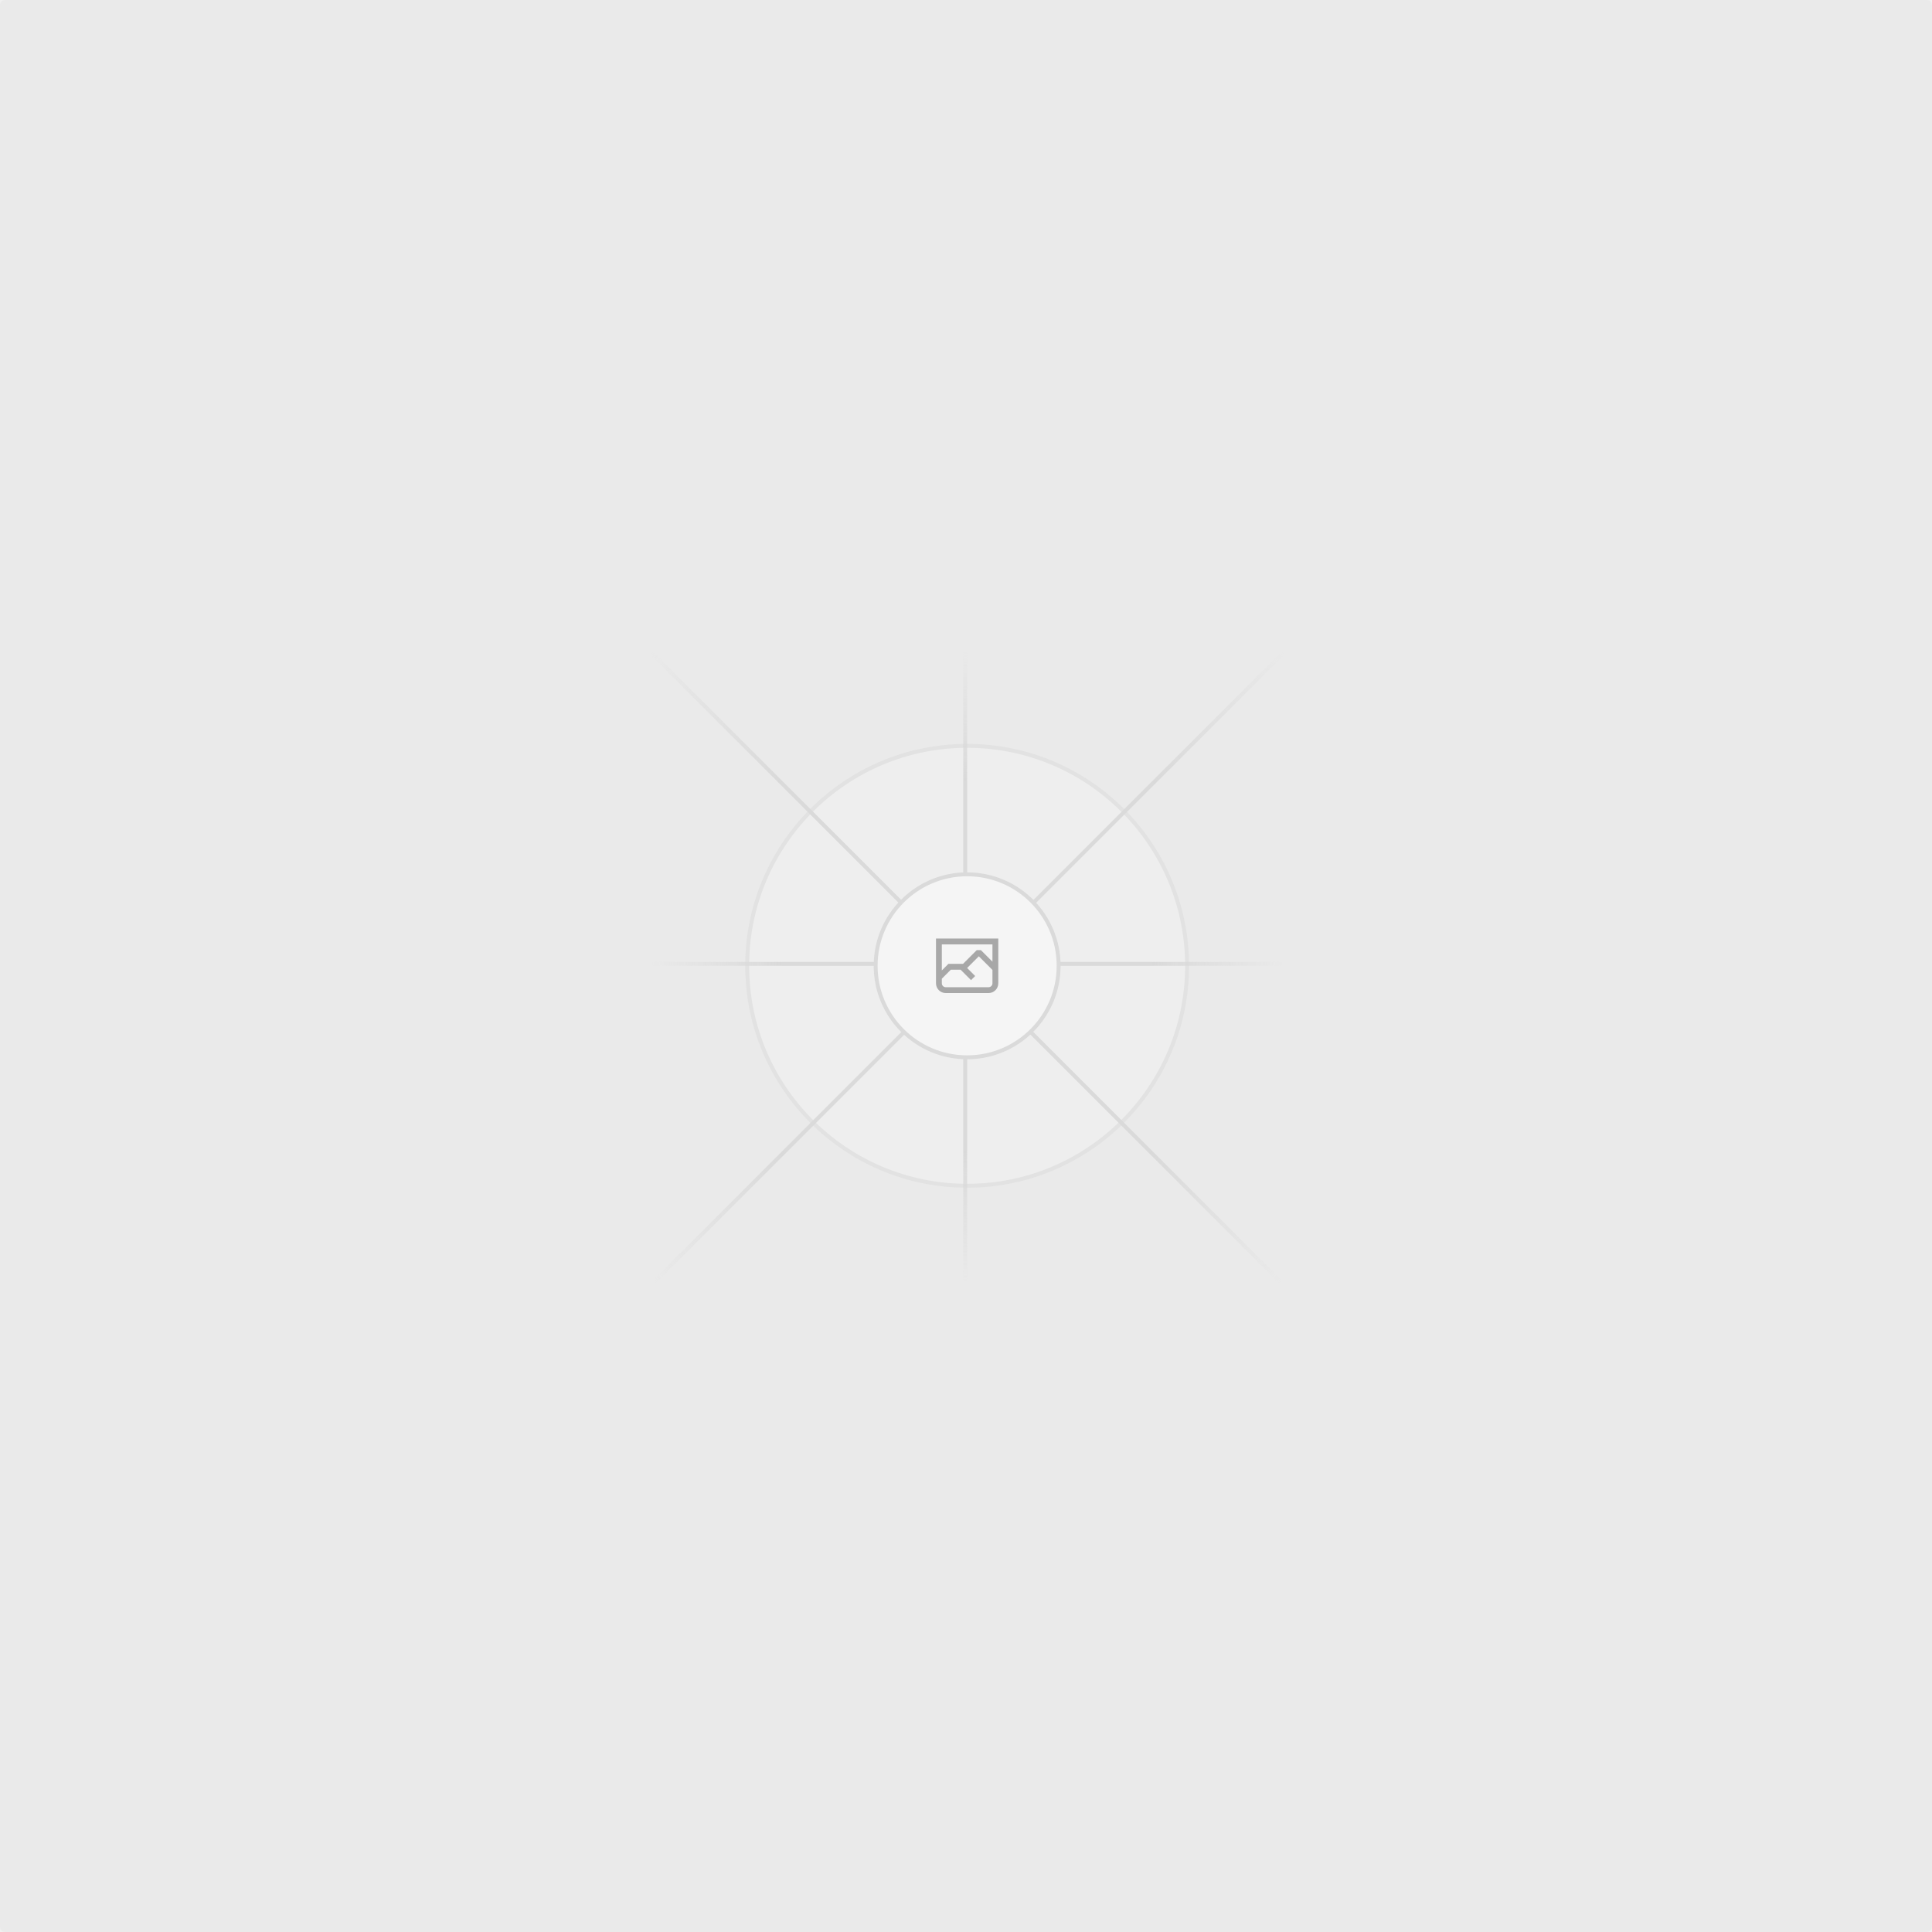
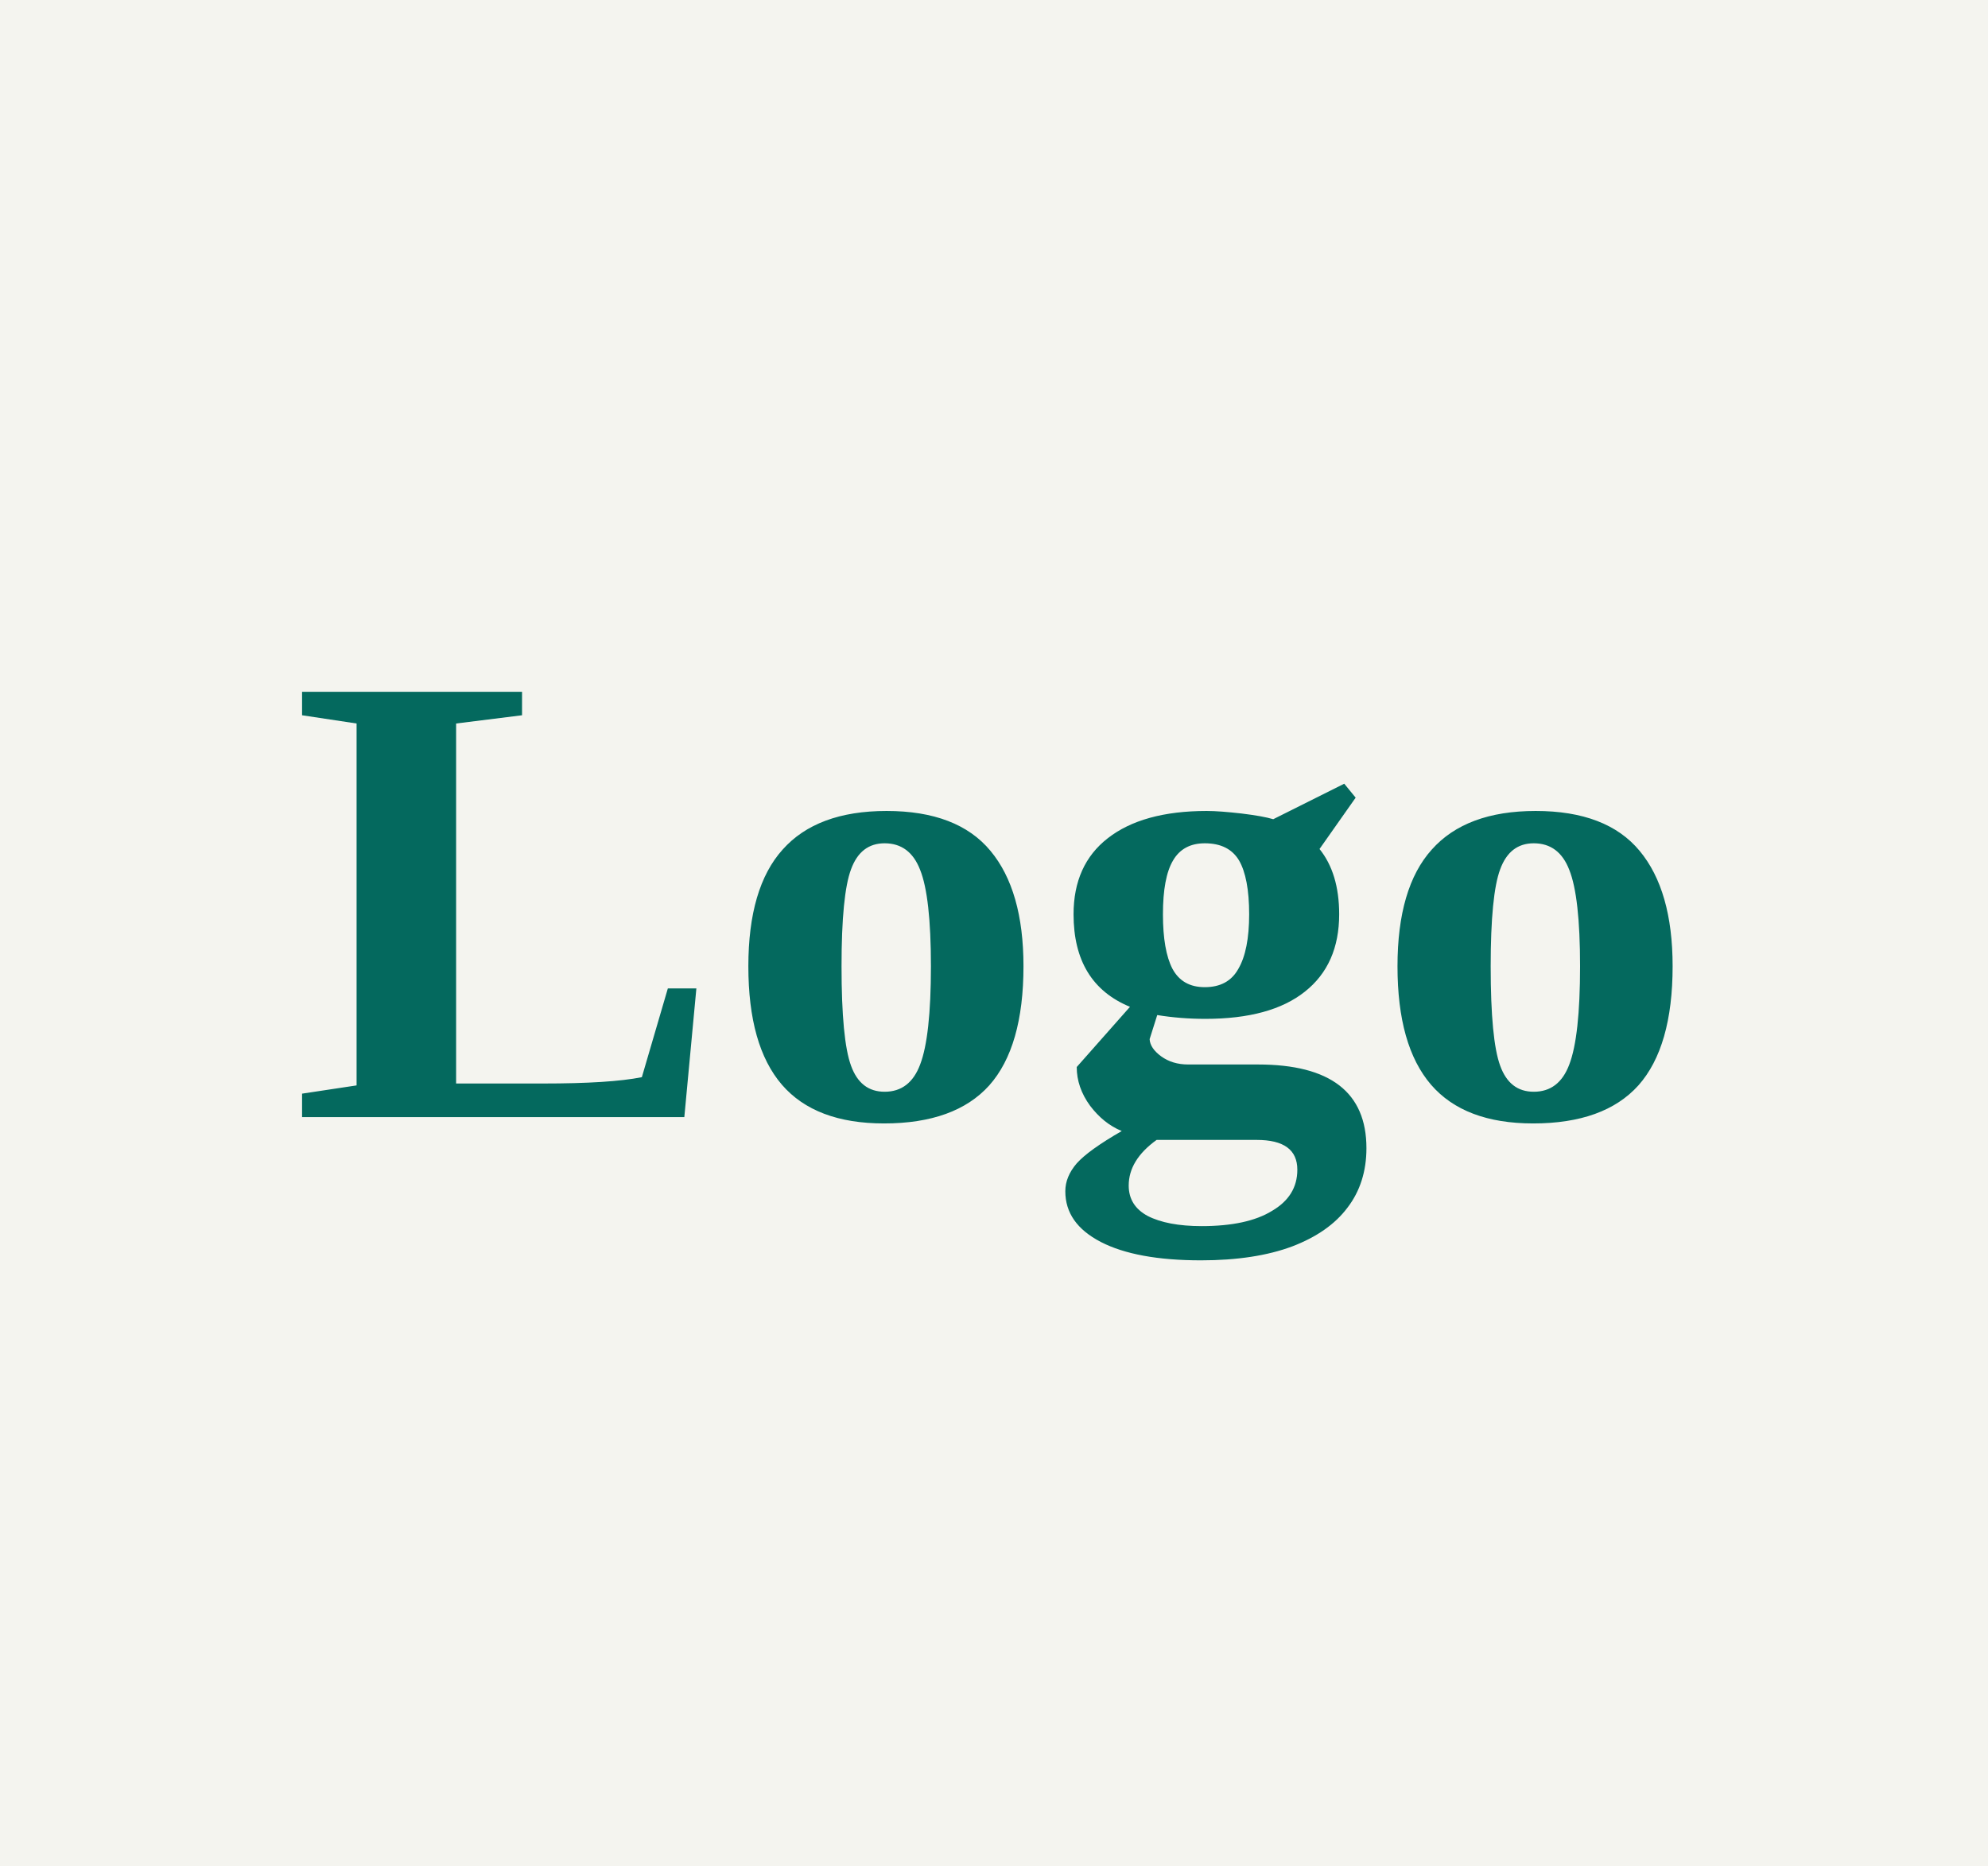
- <svg xmlns="http://www.w3.org/2000/svg" width="1200" height="1200" fill="none">
-   <rect width="1200" height="1200" fill="#EAEAEA" rx="3" />
-   <g opacity=".5">
-     <g opacity=".5">
-       <path fill="#FAFAFA" d="M600.709 736.5c-75.454 0-136.621-61.167-136.621-136.62 0-75.454 61.167-136.621 136.621-136.621 75.453 0 136.62 61.167 136.62 136.621 0 75.453-61.167 136.62-136.62 136.62Z" />
-       <path stroke="#C9C9C9" stroke-width="2.418" d="M600.709 736.5c-75.454 0-136.621-61.167-136.621-136.62 0-75.454 61.167-136.621 136.621-136.621 75.453 0 136.62 61.167 136.62 136.621 0 75.453-61.167 136.62-136.62 136.62Z" />
-     </g>
-     <path stroke="url(#a)" stroke-width="2.418" d="M0-1.209h553.581" transform="scale(1 -1) rotate(45 1163.11 91.165)" />
-     <path stroke="url(#b)" stroke-width="2.418" d="M404.846 598.671h391.726" />
-     <path stroke="url(#c)" stroke-width="2.418" d="M599.5 795.742V404.017" />
-     <path stroke="url(#d)" stroke-width="2.418" d="m795.717 796.597-391.441-391.44" />
-     <path fill="#fff" d="M600.709 656.704c-31.384 0-56.825-25.441-56.825-56.824 0-31.384 25.441-56.825 56.825-56.825 31.383 0 56.824 25.441 56.824 56.825 0 31.383-25.441 56.824-56.824 56.824Z" />
-     <g clip-path="url(#e)">
-       <path fill="#666" fill-rule="evenodd" d="M616.426 586.58h-31.434v16.176l3.553-3.554.531-.531h9.068l.074-.074 8.463-8.463h2.565l7.18 7.181V586.58Zm-15.715 14.654 3.698 3.699 1.283 1.282-2.565 2.565-1.282-1.283-5.2-5.199h-6.066l-5.514 5.514-.073.073v2.876a2.418 2.418 0 0 0 2.418 2.418h26.598a2.418 2.418 0 0 0 2.418-2.418v-8.317l-8.463-8.463-7.181 7.181-.071.072Zm-19.347 5.442v4.085a6.045 6.045 0 0 0 6.046 6.045h26.598a6.044 6.044 0 0 0 6.045-6.045v-7.108l1.356-1.355-1.282-1.283-.074-.073v-17.989h-38.689v23.43l-.146.146.146.147Z" clip-rule="evenodd" />
-     </g>
-     <path stroke="#C9C9C9" stroke-width="2.418" d="M600.709 656.704c-31.384 0-56.825-25.441-56.825-56.824 0-31.384 25.441-56.825 56.825-56.825 31.383 0 56.824 25.441 56.824 56.825 0 31.383-25.441 56.824-56.824 56.824Z" />
-   </g>
-   <defs>
-     <linearGradient id="a" x1="554.061" x2="-.48" y1=".083" y2=".087" gradientUnits="userSpaceOnUse">
-       <stop stop-color="#C9C9C9" stop-opacity="0" />
-       <stop offset=".208" stop-color="#C9C9C9" />
-       <stop offset=".792" stop-color="#C9C9C9" />
-       <stop offset="1" stop-color="#C9C9C9" stop-opacity="0" />
-     </linearGradient>
-     <linearGradient id="b" x1="796.912" x2="404.507" y1="599.963" y2="599.965" gradientUnits="userSpaceOnUse">
-       <stop stop-color="#C9C9C9" stop-opacity="0" />
-       <stop offset=".208" stop-color="#C9C9C9" />
-       <stop offset=".792" stop-color="#C9C9C9" />
-       <stop offset="1" stop-color="#C9C9C9" stop-opacity="0" />
-     </linearGradient>
-     <linearGradient id="c" x1="600.792" x2="600.794" y1="403.677" y2="796.082" gradientUnits="userSpaceOnUse">
-       <stop stop-color="#C9C9C9" stop-opacity="0" />
-       <stop offset=".208" stop-color="#C9C9C9" />
-       <stop offset=".792" stop-color="#C9C9C9" />
-       <stop offset="1" stop-color="#C9C9C9" stop-opacity="0" />
-     </linearGradient>
-     <linearGradient id="d" x1="404.85" x2="796.972" y1="403.903" y2="796.02" gradientUnits="userSpaceOnUse">
-       <stop stop-color="#C9C9C9" stop-opacity="0" />
-       <stop offset=".208" stop-color="#C9C9C9" />
-       <stop offset=".792" stop-color="#C9C9C9" />
-       <stop offset="1" stop-color="#C9C9C9" stop-opacity="0" />
-     </linearGradient>
-     <clipPath id="e">
-       <path fill="#fff" d="M581.364 580.535h38.689v38.689h-38.689z" />
-     </clipPath>
-   </defs>
+ <svg xmlns="http://www.w3.org/2000/svg" width="49" height="46" viewBox="0 0 49 46">
+   <rect width="49" height="46" fill="#F4F4EF" />
+   <text x="50%" y="50%" dominant-baseline="middle" text-anchor="middle" fill="#04695E" font-size="16" font-weight="bold">Logo</text>
</svg>
